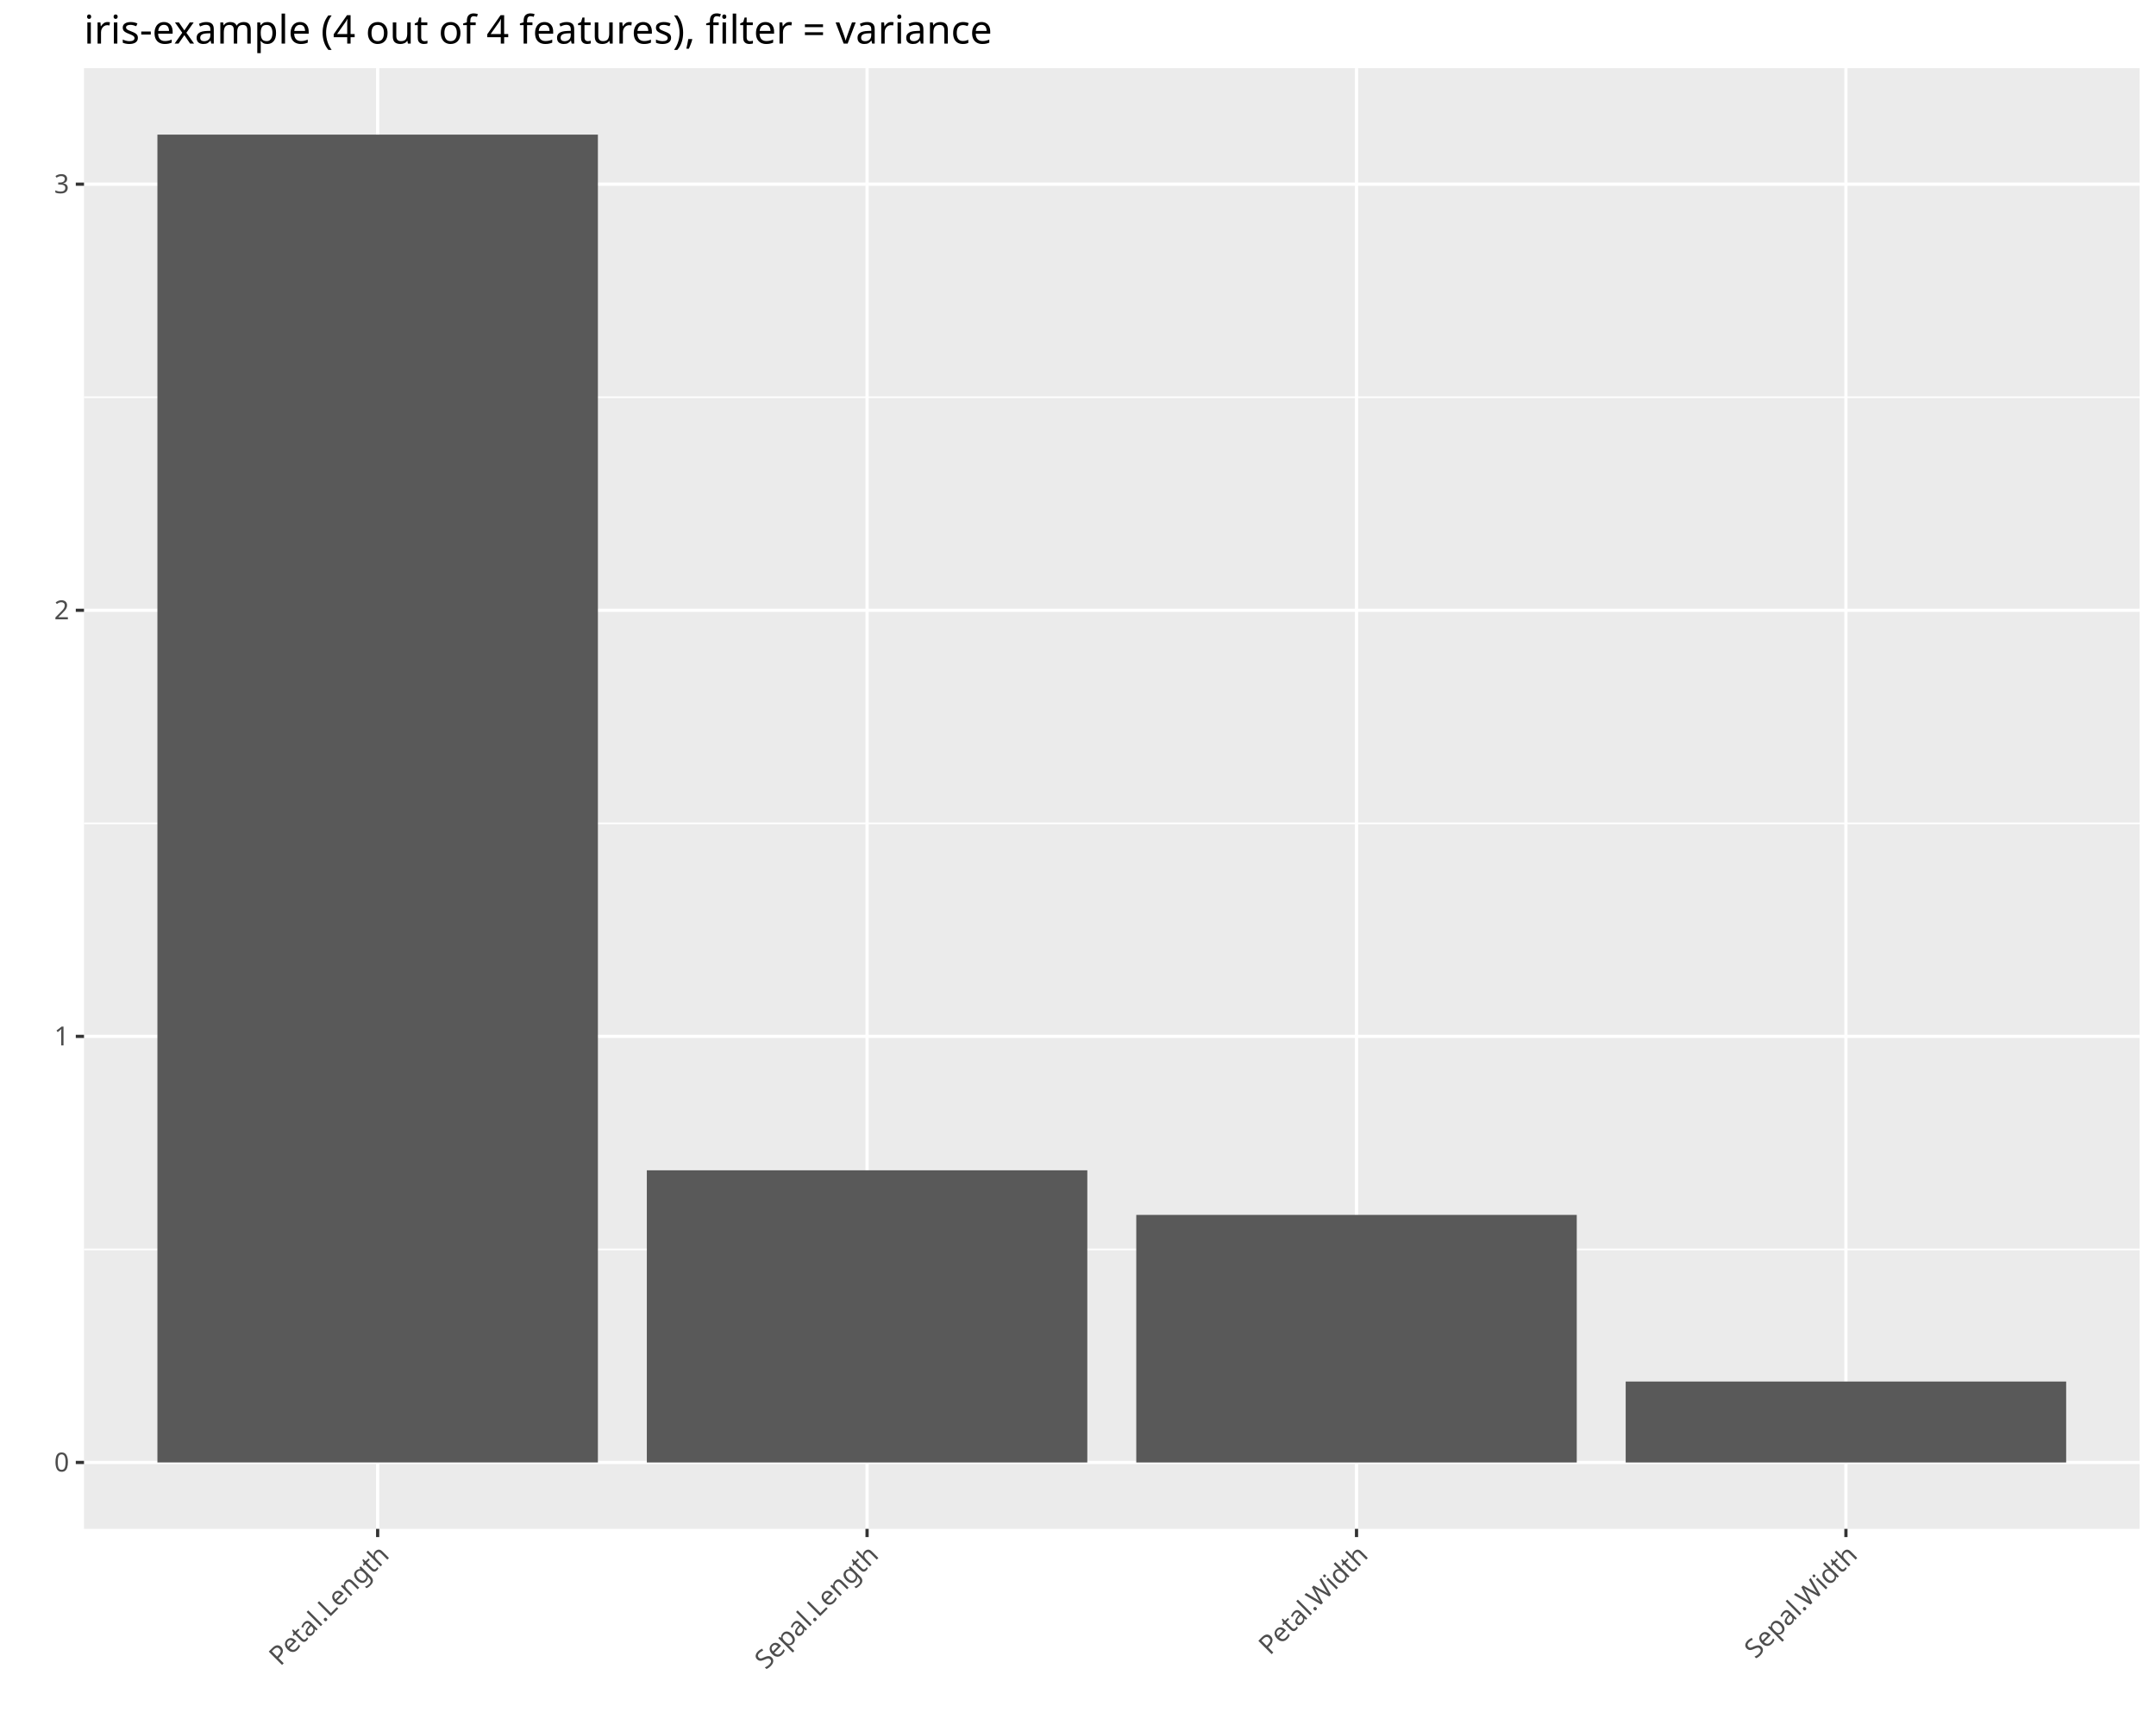
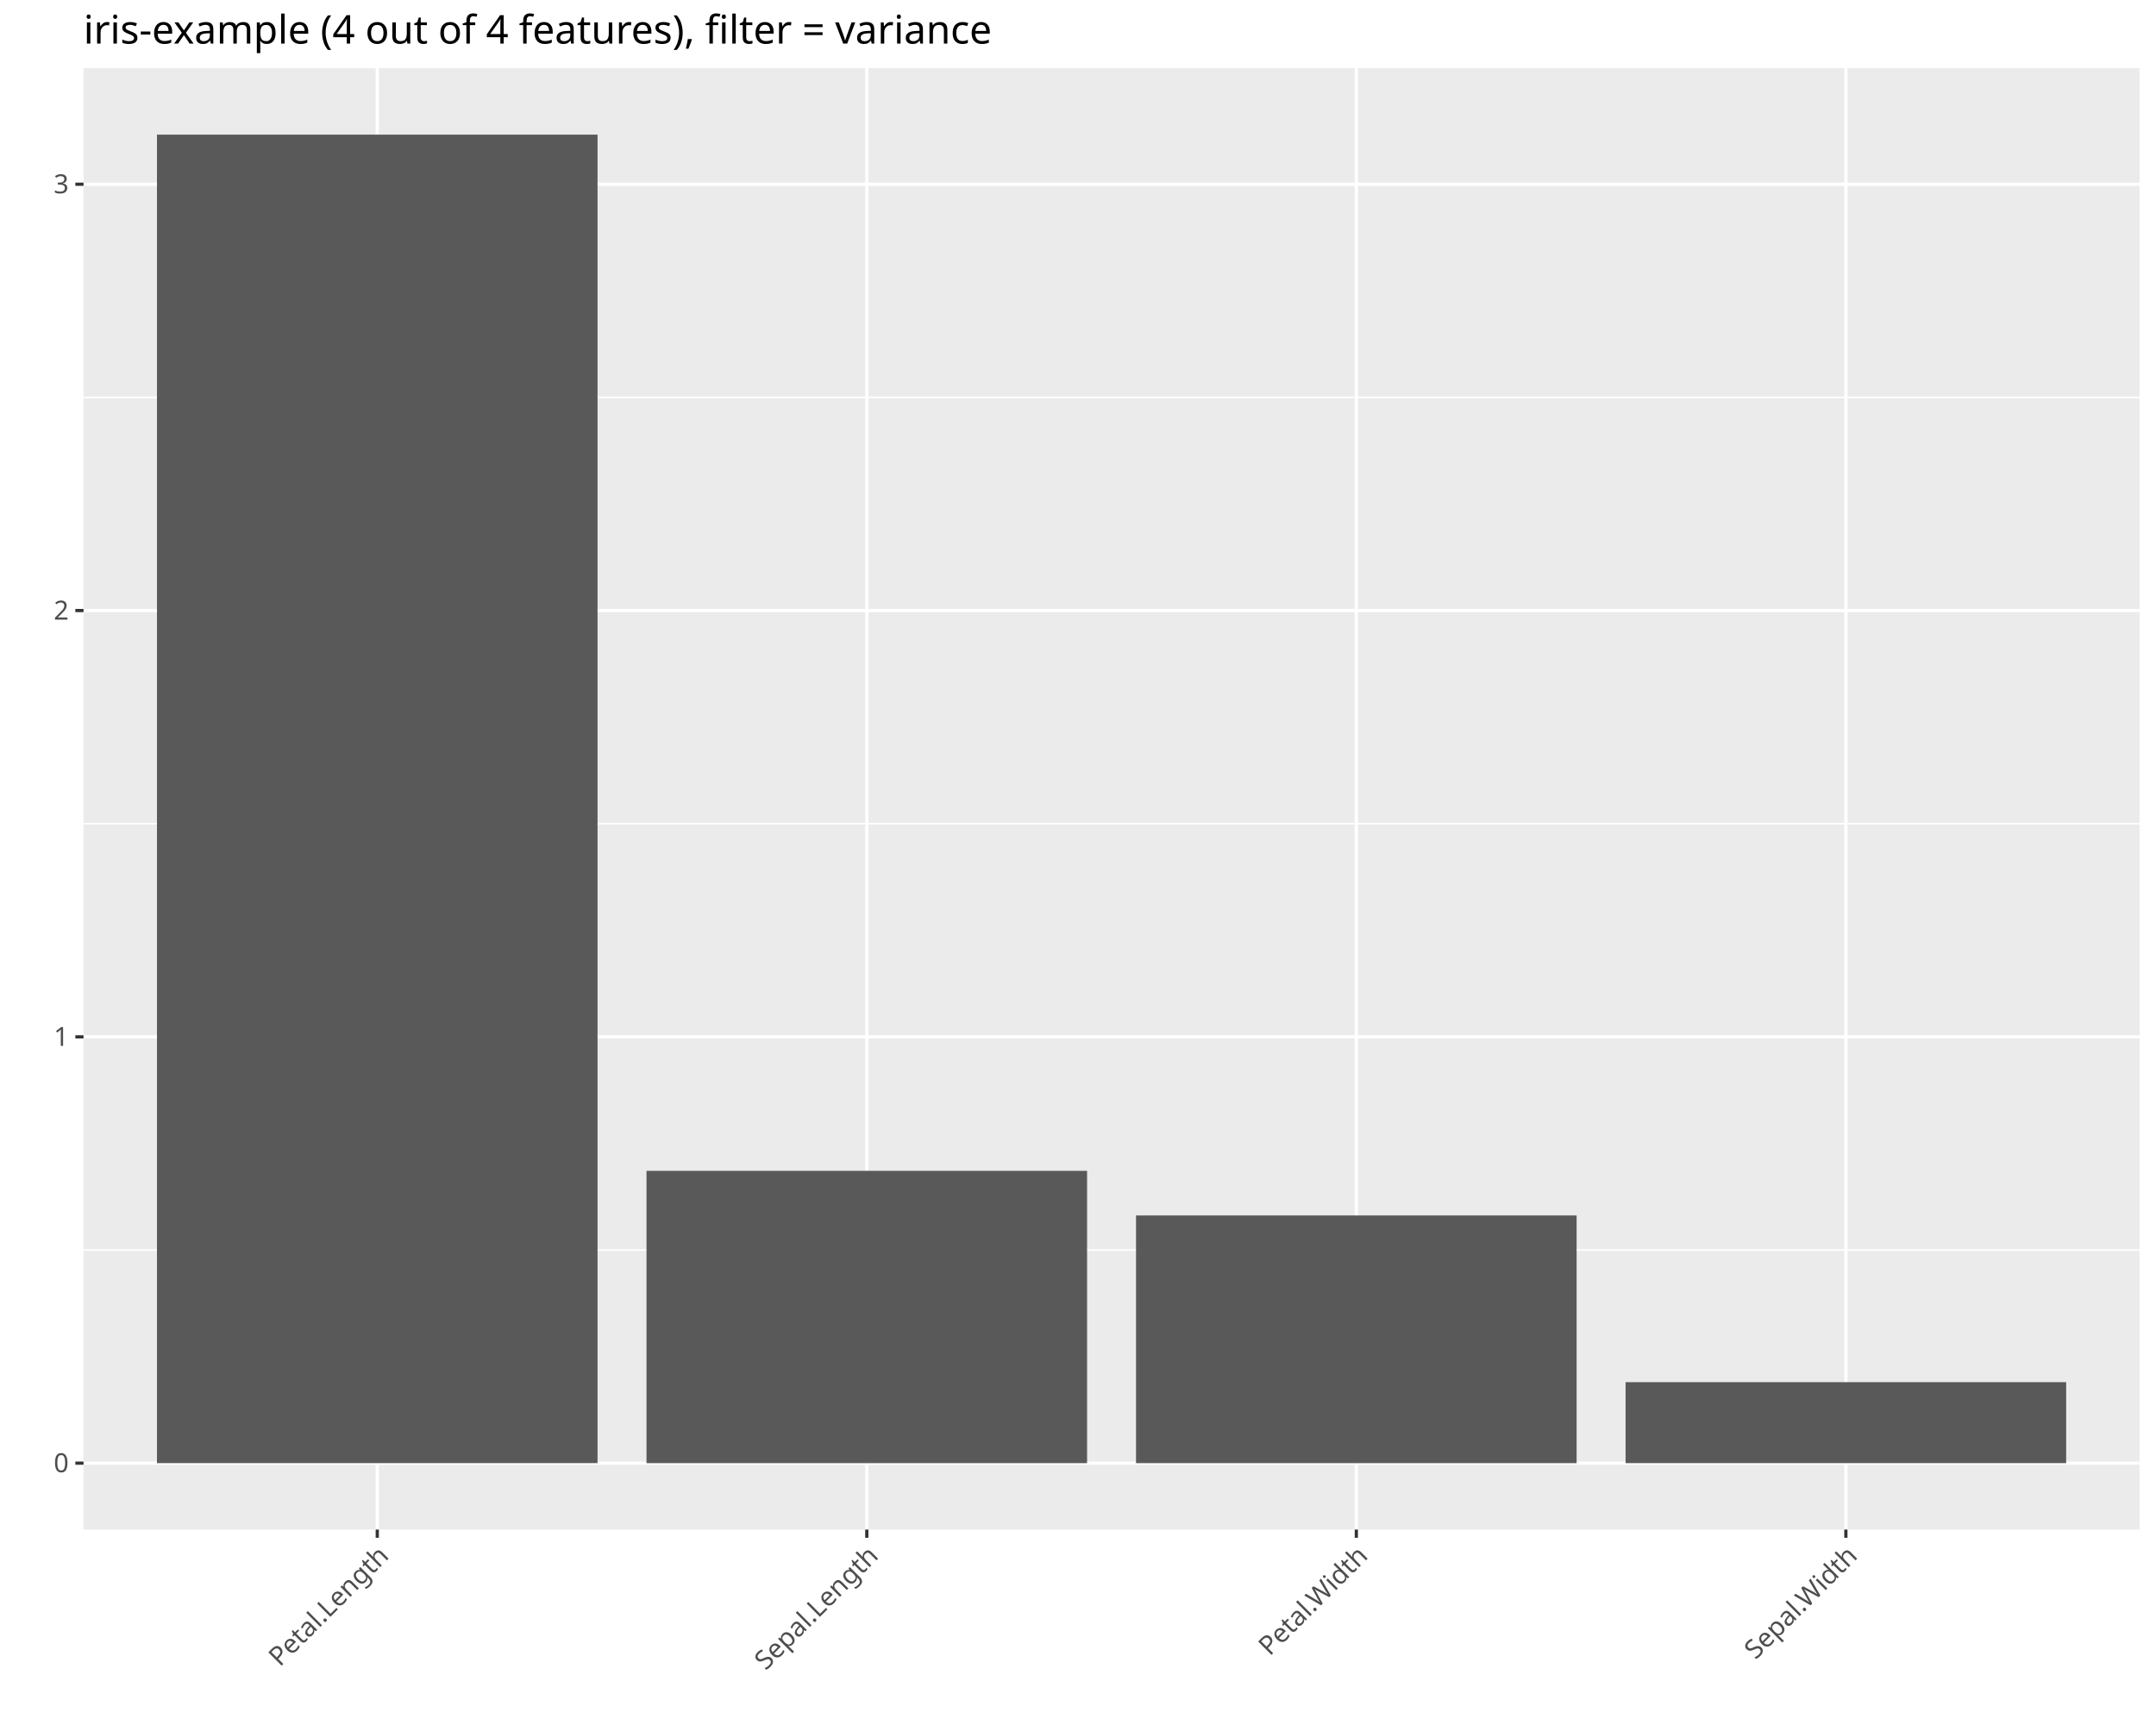
<svg xmlns="http://www.w3.org/2000/svg" class="svglite" data-engine-version="2.0" width="720.00pt" height="576.00pt" viewBox="0 0 720.00 576.00">
  <defs>
    <style type="text/css">
    .svglite line, .svglite polyline, .svglite polygon, .svglite path, .svglite rect, .svglite circle {
      fill: none;
      stroke: #000000;
      stroke-linecap: round;
      stroke-linejoin: round;
      stroke-miterlimit: 10.00;
    }
  </style>
  </defs>
  <rect width="100%" height="100%" style="stroke: none; fill: #FFFFFF;" />
  <defs>
    <clipPath id="cpMC4wMHw3MjAuMDB8MC4wMHw1NzYuMDA=">
      <rect x="0.00" y="0.00" width="720.00" height="576.00" />
    </clipPath>
  </defs>
  <g clip-path="url(#cpMC4wMHw3MjAuMDB8MC4wMHw1NzYuMDA=)">
    <rect x="0.00" y="0.00" width="720.00" height="576.00" style="stroke-width: 1.07; stroke: #FFFFFF; fill: #FFFFFF;" />
  </g>
  <defs>
-     <clipPath id="cpMjguMDV8NzE0LjUyfDIyLjc4fDUxMC41MQ==">
-       <rect x="28.05" y="22.78" width="686.47" height="487.72" />
+     <clipPath id="cpMjcuOTB8NzE0LjUyfDIyLjc4fDUxMC43NA==">
+       <rect x="27.90" y="22.78" width="686.62" height="487.96" />
    </clipPath>
  </defs>
-   <g clip-path="url(#cpMjguMDV8NzE0LjUyfDIyLjc4fDUxMC41MQ==)">
-     <rect x="28.05" y="22.78" width="686.47" height="487.72" style="stroke-width: 1.07; stroke: none; fill: #EBEBEB;" />
-     <polyline points="28.05,417.20 714.52,417.20 " style="stroke-width: 0.53; stroke: #FFFFFF; stroke-linecap: butt;" />
-     <polyline points="28.05,274.92 714.52,274.92 " style="stroke-width: 0.53; stroke: #FFFFFF; stroke-linecap: butt;" />
-     <polyline points="28.05,132.64 714.52,132.64 " style="stroke-width: 0.53; stroke: #FFFFFF; stroke-linecap: butt;" />
-     <polyline points="28.05,488.34 714.52,488.34 " style="stroke-width: 1.07; stroke: #FFFFFF; stroke-linecap: butt;" />
-     <polyline points="28.05,346.06 714.52,346.06 " style="stroke-width: 1.07; stroke: #FFFFFF; stroke-linecap: butt;" />
-     <polyline points="28.05,203.78 714.52,203.78 " style="stroke-width: 1.07; stroke: #FFFFFF; stroke-linecap: butt;" />
-     <polyline points="28.05,61.50 714.52,61.50 " style="stroke-width: 1.07; stroke: #FFFFFF; stroke-linecap: butt;" />
-     <polyline points="126.12,510.51 126.12,22.78 " style="stroke-width: 1.07; stroke: #FFFFFF; stroke-linecap: butt;" />
-     <polyline points="289.56,510.51 289.56,22.78 " style="stroke-width: 1.07; stroke: #FFFFFF; stroke-linecap: butt;" />
-     <polyline points="453.01,510.51 453.01,22.78 " style="stroke-width: 1.07; stroke: #FFFFFF; stroke-linecap: butt;" />
-     <polyline points="616.45,510.51 616.45,22.78 " style="stroke-width: 1.07; stroke: #FFFFFF; stroke-linecap: butt;" />
-     <rect x="52.57" y="44.95" width="147.10" height="443.38" style="stroke-width: 1.07; stroke: none; stroke-linecap: square; stroke-linejoin: miter; fill: #595959;" />
-     <rect x="216.01" y="390.78" width="147.10" height="97.56" style="stroke-width: 1.07; stroke: none; stroke-linecap: square; stroke-linejoin: miter; fill: #595959;" />
-     <rect x="379.46" y="405.67" width="147.10" height="82.67" style="stroke-width: 1.07; stroke: none; stroke-linecap: square; stroke-linejoin: miter; fill: #595959;" />
-     <rect x="542.90" y="461.31" width="147.10" height="27.03" style="stroke-width: 1.07; stroke: none; stroke-linecap: square; stroke-linejoin: miter; fill: #595959;" />
+   <g clip-path="url(#cpMjcuOTB8NzE0LjUyfDIyLjc4fDUxMC43NA==)">
+     <rect x="27.90" y="22.78" width="686.62" height="487.96" style="stroke-width: 1.07; stroke: none; fill: #EBEBEB;" />
+     <polyline points="27.90,417.39 714.52,417.39 " style="stroke-width: 0.53; stroke: #FFFFFF; stroke-linecap: butt;" />
+     <polyline points="27.90,275.04 714.52,275.04 " style="stroke-width: 0.53; stroke: #FFFFFF; stroke-linecap: butt;" />
+     <polyline points="27.90,132.69 714.52,132.69 " style="stroke-width: 0.53; stroke: #FFFFFF; stroke-linecap: butt;" />
+     <polyline points="27.90,488.56 714.52,488.56 " style="stroke-width: 1.07; stroke: #FFFFFF; stroke-linecap: butt;" />
+     <polyline points="27.90,346.21 714.52,346.21 " style="stroke-width: 1.07; stroke: #FFFFFF; stroke-linecap: butt;" />
+     <polyline points="27.90,203.86 714.52,203.86 " style="stroke-width: 1.07; stroke: #FFFFFF; stroke-linecap: butt;" />
+     <polyline points="27.90,61.52 714.52,61.52 " style="stroke-width: 1.07; stroke: #FFFFFF; stroke-linecap: butt;" />
+     <polyline points="125.99,510.74 125.99,22.78 " style="stroke-width: 1.07; stroke: #FFFFFF; stroke-linecap: butt;" />
+     <polyline points="289.47,510.74 289.47,22.78 " style="stroke-width: 1.07; stroke: #FFFFFF; stroke-linecap: butt;" />
+     <polyline points="452.95,510.74 452.95,22.78 " style="stroke-width: 1.07; stroke: #FFFFFF; stroke-linecap: butt;" />
+     <polyline points="616.43,510.74 616.43,22.78 " style="stroke-width: 1.07; stroke: #FFFFFF; stroke-linecap: butt;" />
+     <rect x="52.42" y="44.96" width="147.13" height="443.60" style="stroke-width: 1.07; stroke: none; stroke-linecap: square; stroke-linejoin: miter; fill: #595959;" />
+     <rect x="215.90" y="390.96" width="147.13" height="97.61" style="stroke-width: 1.07; stroke: none; stroke-linecap: square; stroke-linejoin: miter; fill: #595959;" />
+     <rect x="379.38" y="405.86" width="147.13" height="82.71" style="stroke-width: 1.07; stroke: none; stroke-linecap: square; stroke-linejoin: miter; fill: #595959;" />
+     <rect x="542.87" y="461.52" width="147.13" height="27.04" style="stroke-width: 1.07; stroke: none; stroke-linecap: square; stroke-linejoin: miter; fill: #595959;" />
  </g>
  <g clip-path="url(#cpMC4wMHw3MjAuMDB8MC4wMHw1NzYuMDA=)">
-     <text x="23.12" y="491.36" text-anchor="end" style="font-size: 8.80px; fill: #4D4D4D; font-family: sans;" textLength="4.89px" lengthAdjust="spacingAndGlyphs">0</text>
-     <text x="23.12" y="349.08" text-anchor="end" style="font-size: 8.80px; fill: #4D4D4D; font-family: sans;" textLength="4.89px" lengthAdjust="spacingAndGlyphs">1</text>
-     <text x="23.12" y="206.80" text-anchor="end" style="font-size: 8.80px; fill: #4D4D4D; font-family: sans;" textLength="4.89px" lengthAdjust="spacingAndGlyphs">2</text>
-     <text x="23.12" y="64.52" text-anchor="end" style="font-size: 8.80px; fill: #4D4D4D; font-family: sans;" textLength="4.89px" lengthAdjust="spacingAndGlyphs">3</text>
-     <polyline points="25.31,488.34 28.05,488.34 " style="stroke-width: 1.07; stroke: #333333; stroke-linecap: butt;" />
-     <polyline points="25.31,346.06 28.05,346.06 " style="stroke-width: 1.07; stroke: #333333; stroke-linecap: butt;" />
-     <polyline points="25.31,203.78 28.05,203.78 " style="stroke-width: 1.07; stroke: #333333; stroke-linecap: butt;" />
-     <polyline points="25.31,61.50 28.05,61.50 " style="stroke-width: 1.07; stroke: #333333; stroke-linecap: butt;" />
-     <polyline points="126.12,513.25 126.12,510.51 " style="stroke-width: 1.07; stroke: #333333; stroke-linecap: butt;" />
-     <polyline points="289.56,513.25 289.56,510.51 " style="stroke-width: 1.07; stroke: #333333; stroke-linecap: butt;" />
-     <polyline points="453.01,513.25 453.01,510.51 " style="stroke-width: 1.07; stroke: #333333; stroke-linecap: butt;" />
-     <polyline points="616.45,513.25 616.45,510.51 " style="stroke-width: 1.07; stroke: #333333; stroke-linecap: butt;" />
-     <text transform="translate(130.40,519.72) rotate(-45)" text-anchor="end" style="font-size: 8.80px; fill: #4D4D4D; font-family: sans;" textLength="49.42px" lengthAdjust="spacingAndGlyphs">Petal.Length</text>
-     <text transform="translate(293.84,519.72) rotate(-45)" text-anchor="end" style="font-size: 8.80px; fill: #4D4D4D; font-family: sans;" textLength="51.87px" lengthAdjust="spacingAndGlyphs">Sepal.Length</text>
-     <text transform="translate(457.29,519.72) rotate(-45)" text-anchor="end" style="font-size: 8.80px; fill: #4D4D4D; font-family: sans;" textLength="45.00px" lengthAdjust="spacingAndGlyphs">Petal.Width</text>
-     <text transform="translate(620.74,519.72) rotate(-45)" text-anchor="end" style="font-size: 8.80px; fill: #4D4D4D; font-family: sans;" textLength="47.45px" lengthAdjust="spacingAndGlyphs">Sepal.Width</text>
-     <text x="28.05" y="14.56" style="font-size: 13.20px; font-family: sans;" textLength="287.25px" lengthAdjust="spacingAndGlyphs">iris-example (4 out of 4 features), filter = variance</text>
+     <text x="22.97" y="491.59" text-anchor="end" style="font-size: 8.80px; fill: #4D4D4D; font-family: sans;" textLength="4.89px" lengthAdjust="spacingAndGlyphs">0</text>
+     <text x="22.97" y="349.24" text-anchor="end" style="font-size: 8.80px; fill: #4D4D4D; font-family: sans;" textLength="4.89px" lengthAdjust="spacingAndGlyphs">1</text>
+     <text x="22.97" y="206.89" text-anchor="end" style="font-size: 8.80px; fill: #4D4D4D; font-family: sans;" textLength="4.89px" lengthAdjust="spacingAndGlyphs">2</text>
+     <text x="22.97" y="64.54" text-anchor="end" style="font-size: 8.80px; fill: #4D4D4D; font-family: sans;" textLength="4.89px" lengthAdjust="spacingAndGlyphs">3</text>
+     <polyline points="25.16,488.56 27.90,488.56 " style="stroke-width: 1.07; stroke: #333333; stroke-linecap: butt;" />
+     <polyline points="25.16,346.21 27.90,346.21 " style="stroke-width: 1.07; stroke: #333333; stroke-linecap: butt;" />
+     <polyline points="25.16,203.86 27.90,203.86 " style="stroke-width: 1.07; stroke: #333333; stroke-linecap: butt;" />
+     <polyline points="25.16,61.52 27.90,61.52 " style="stroke-width: 1.07; stroke: #333333; stroke-linecap: butt;" />
+     <polyline points="125.99,513.48 125.99,510.74 " style="stroke-width: 1.07; stroke: #333333; stroke-linecap: butt;" />
+     <polyline points="289.47,513.48 289.47,510.74 " style="stroke-width: 1.07; stroke: #333333; stroke-linecap: butt;" />
+     <polyline points="452.95,513.48 452.95,510.74 " style="stroke-width: 1.07; stroke: #333333; stroke-linecap: butt;" />
+     <polyline points="616.43,513.48 616.43,510.74 " style="stroke-width: 1.07; stroke: #333333; stroke-linecap: butt;" />
+     <text transform="translate(130.27,519.96) rotate(-45)" text-anchor="end" style="font-size: 8.80px; fill: #4D4D4D; font-family: sans;" textLength="49.42px" lengthAdjust="spacingAndGlyphs">Petal.Length</text>
+     <text transform="translate(293.75,519.96) rotate(-45)" text-anchor="end" style="font-size: 8.80px; fill: #4D4D4D; font-family: sans;" textLength="51.87px" lengthAdjust="spacingAndGlyphs">Sepal.Length</text>
+     <text transform="translate(457.23,519.96) rotate(-45)" text-anchor="end" style="font-size: 8.80px; fill: #4D4D4D; font-family: sans;" textLength="45.00px" lengthAdjust="spacingAndGlyphs">Petal.Width</text>
+     <text transform="translate(620.71,519.96) rotate(-45)" text-anchor="end" style="font-size: 8.80px; fill: #4D4D4D; font-family: sans;" textLength="47.45px" lengthAdjust="spacingAndGlyphs">Sepal.Width</text>
+     <text x="27.90" y="14.56" style="font-size: 13.20px; font-family: sans;" textLength="287.25px" lengthAdjust="spacingAndGlyphs">iris-example (4 out of 4 features), filter = variance</text>
  </g>
</svg>
